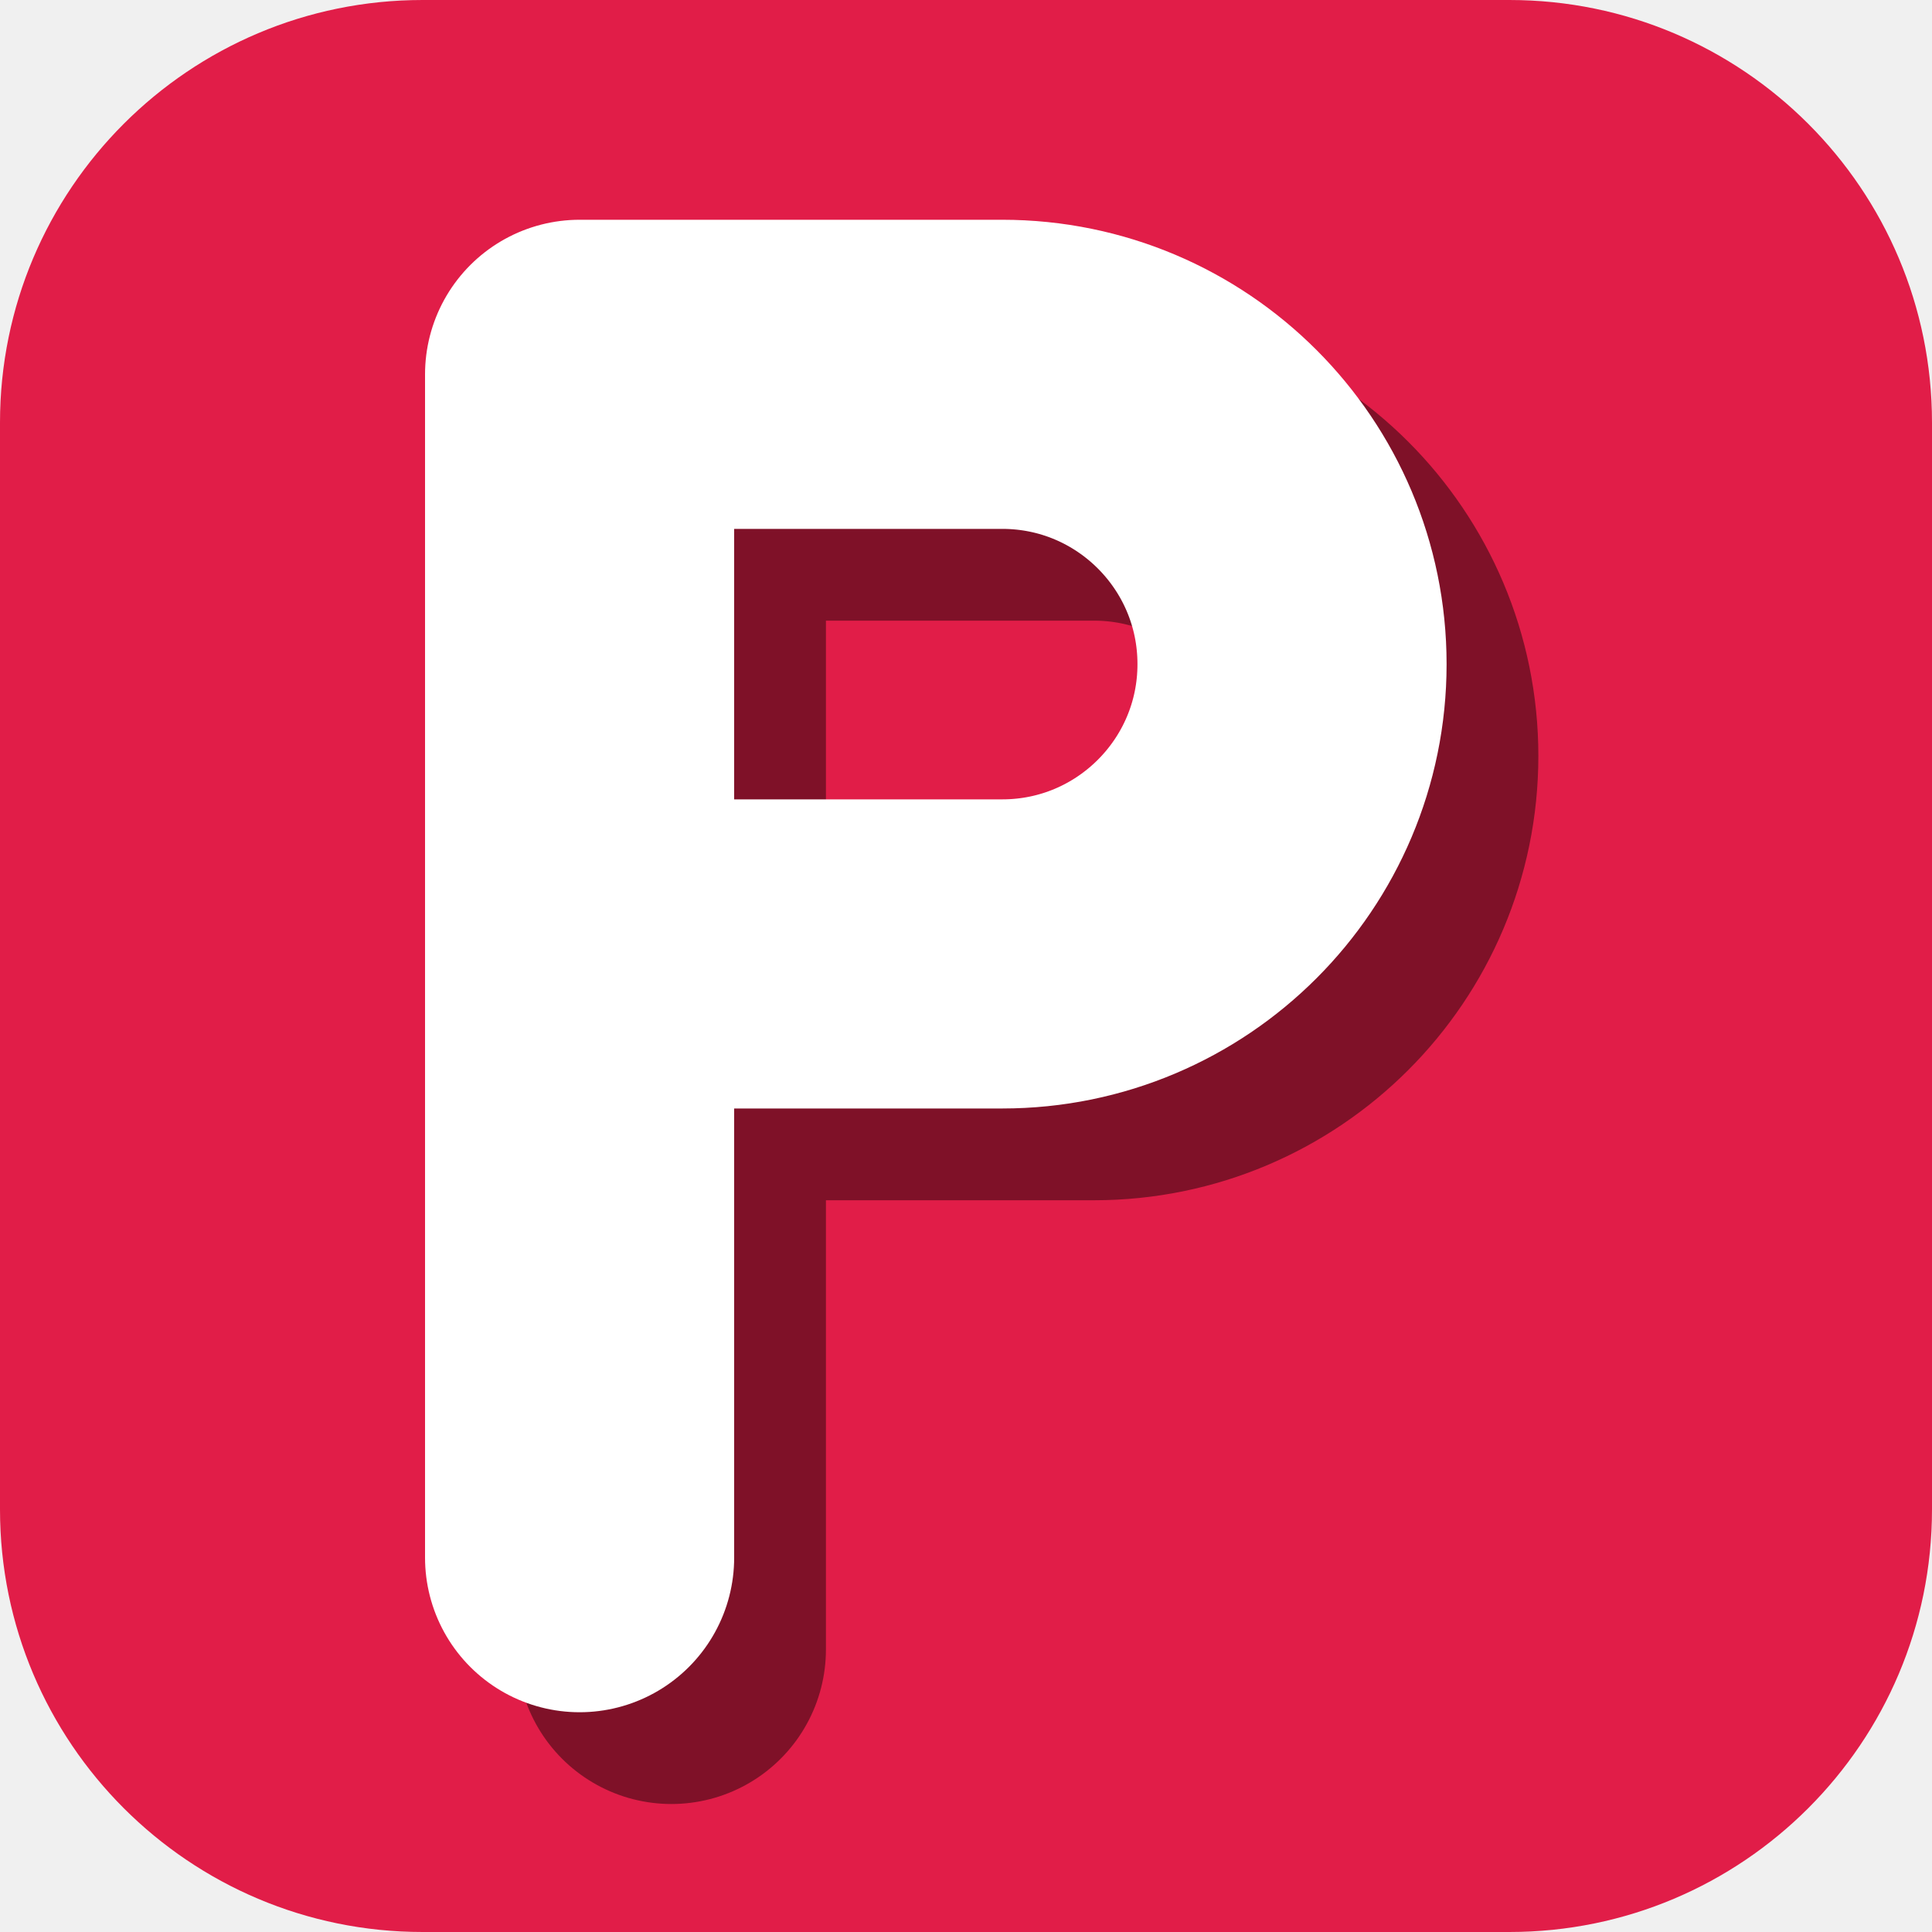
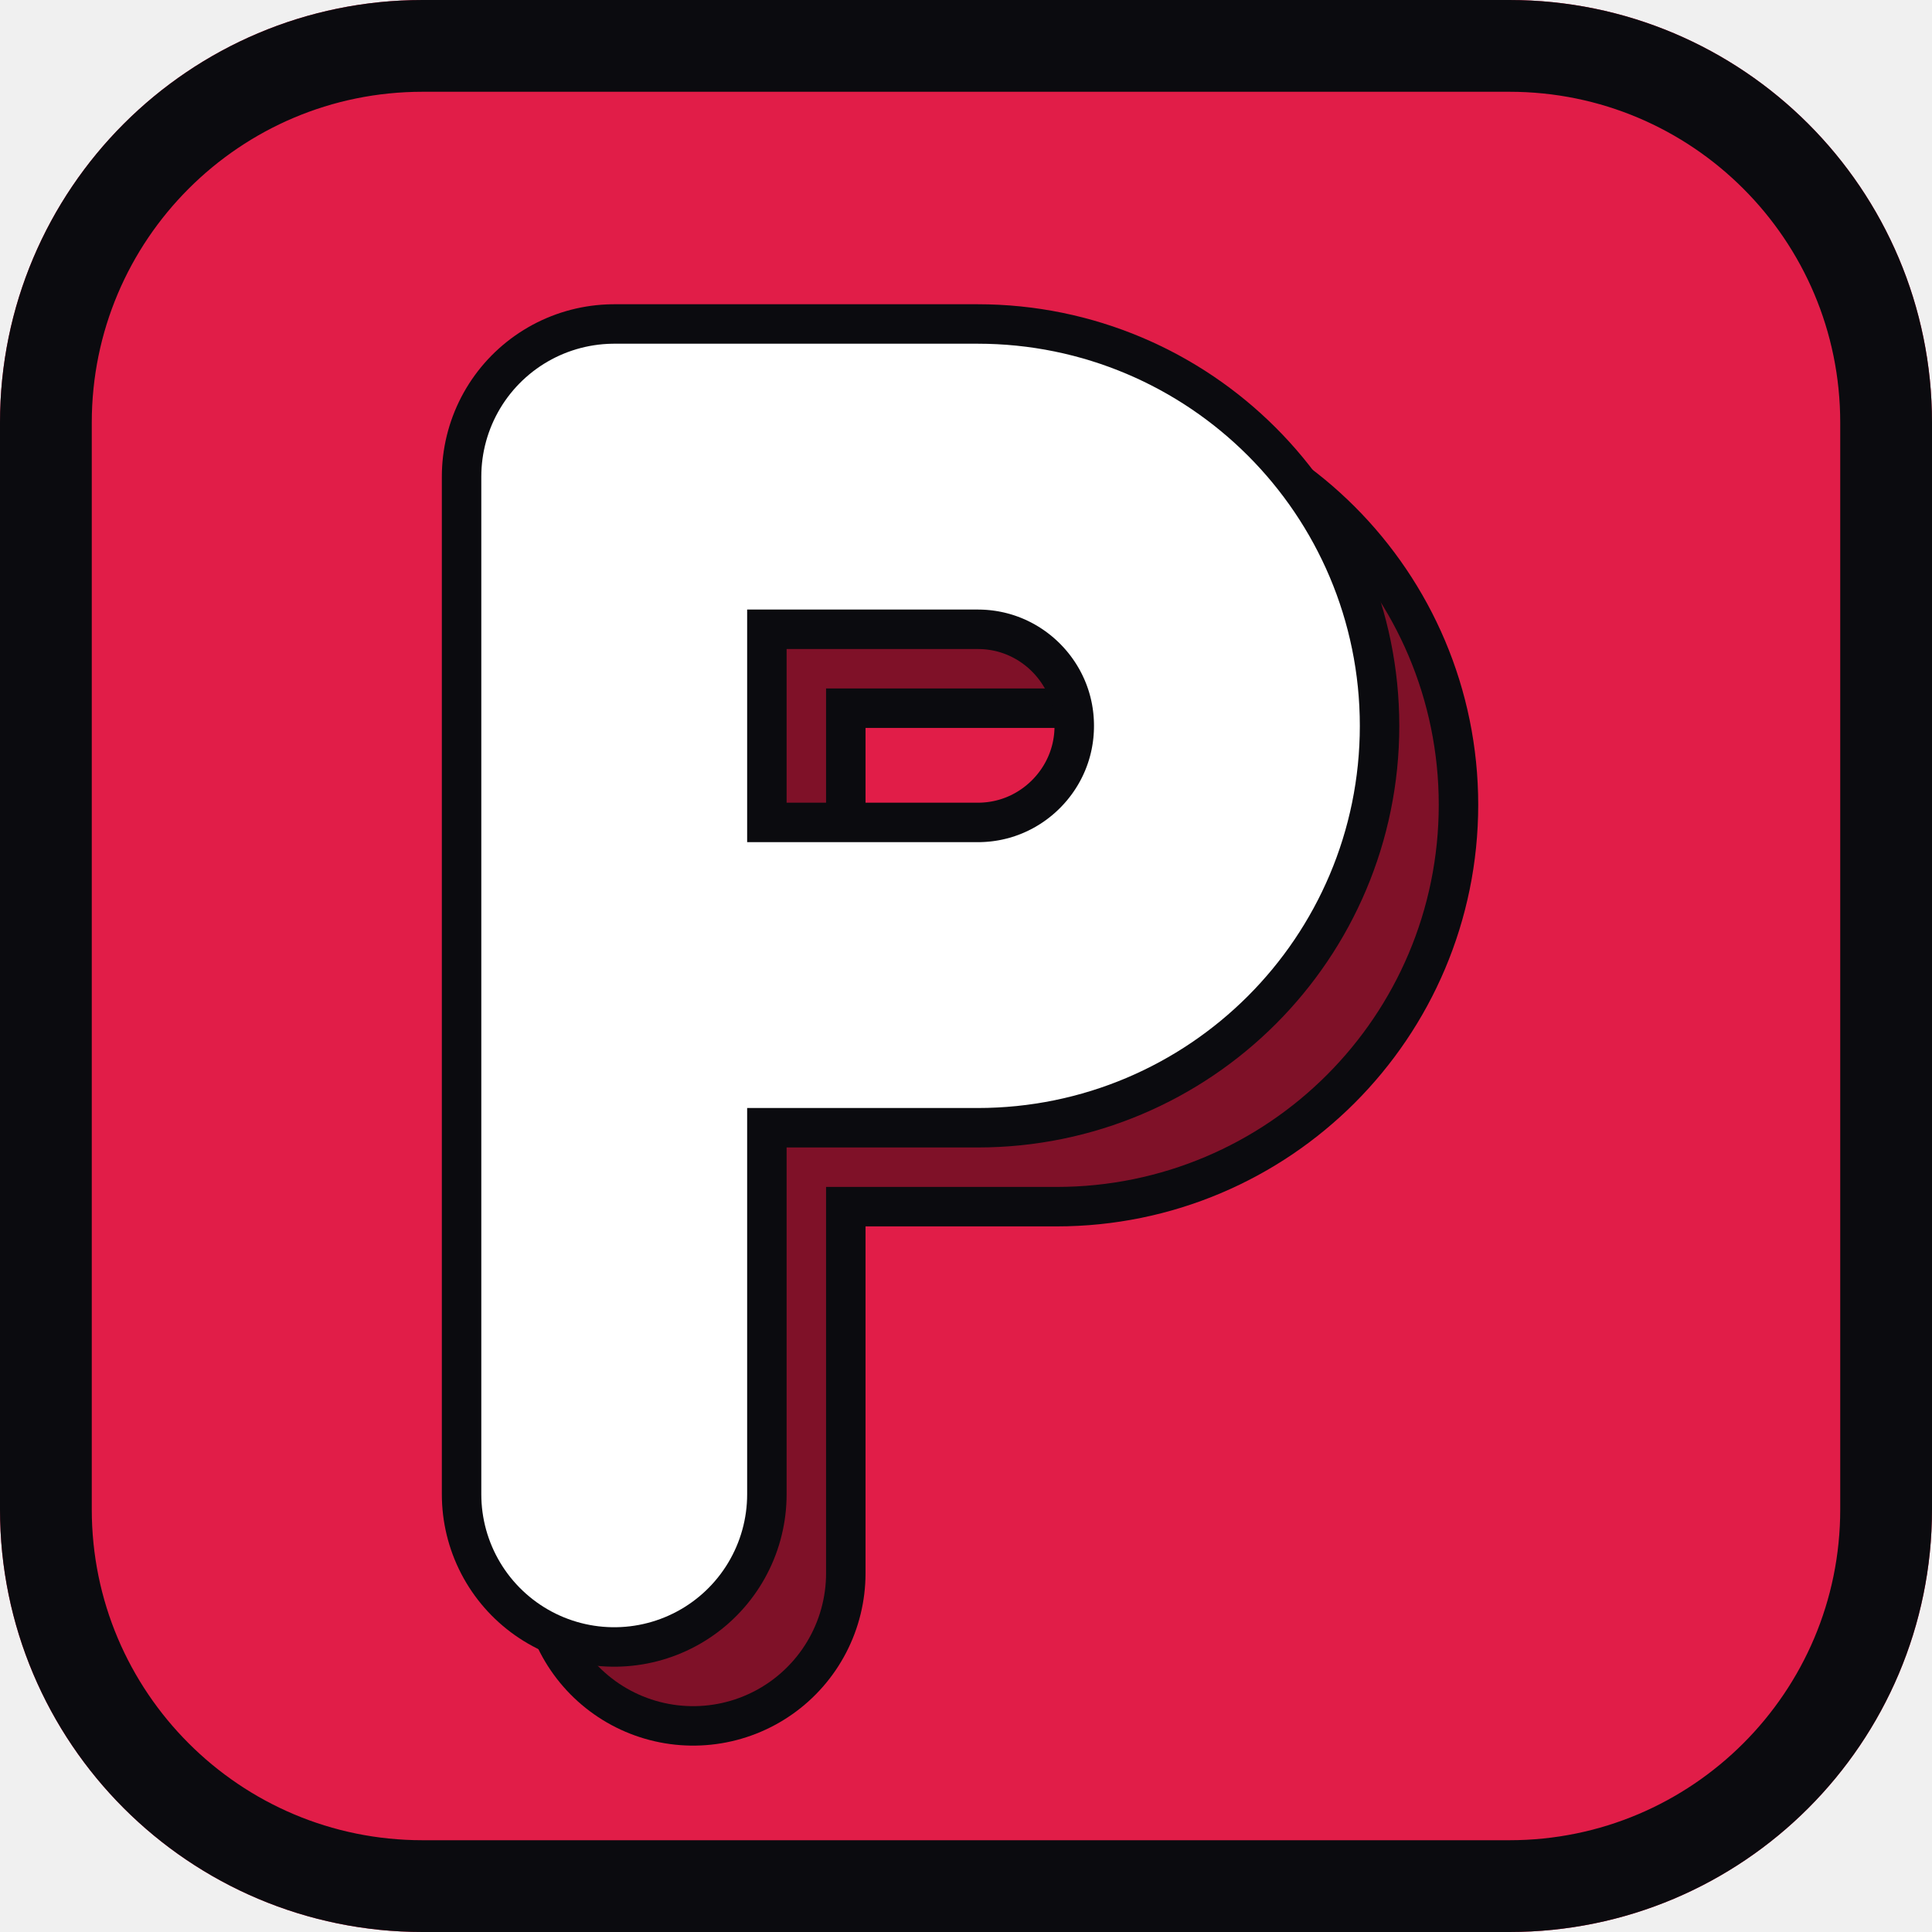
<svg xmlns="http://www.w3.org/2000/svg" viewBox="0 0 512 512" width="512" height="512">
  <rect width="512" height="512" rx="112" fill="#e11d48" />
-   <g>
-     <g fill="none" stroke-width="81.92" stroke-linecap="round" stroke-linejoin="round">
-       <path d="M153.6 412.8 V99.2 H265.6 a76.8 76.8 0 0 1 0 153.6 H153.6" stroke="#7f1128" transform="translate(24.32 24.32)" />
-       <path d="M153.6 412.8 V99.2 H265.6 a76.8 76.8 0 0 1 0 153.6 H153.6" stroke="#ffffff" />
-     </g>
+   <g transform="translate(256 256) scale(0.86) translate(-262 -250)" fill="none" stroke-linecap="round" stroke-linejoin="round">
+     <path d="M153.6 412.8 V99.2 H265.6 a76.8 76.8 0 0 1 0 153.6 H153.6" stroke="#0b0b0f" stroke-width="106.24" transform="translate(24.32 24.32)" />
+     <path d="M153.6 412.8 V99.2 H265.6 a76.8 76.8 0 0 1 0 153.6 H153.6" stroke="#7f1128" stroke-width="81.92" transform="translate(24.32 24.32)" />
+     <path d="M153.6 412.8 V99.2 H265.6 a76.8 76.8 0 0 1 0 153.6 H153.6" stroke="#0b0b0f" stroke-width="106.24" />
+     <path d="M153.6 412.8 V99.2 H265.6 a76.8 76.8 0 0 1 0 153.6 H153.6" stroke="#ffffff" stroke-width="81.92" />
  </g>
+   <rect x="12.16" y="12.16" width="487.68" height="487.68" rx="99.84" fill="none" stroke="#0b0b0f" stroke-width="24.32" />
</svg>
